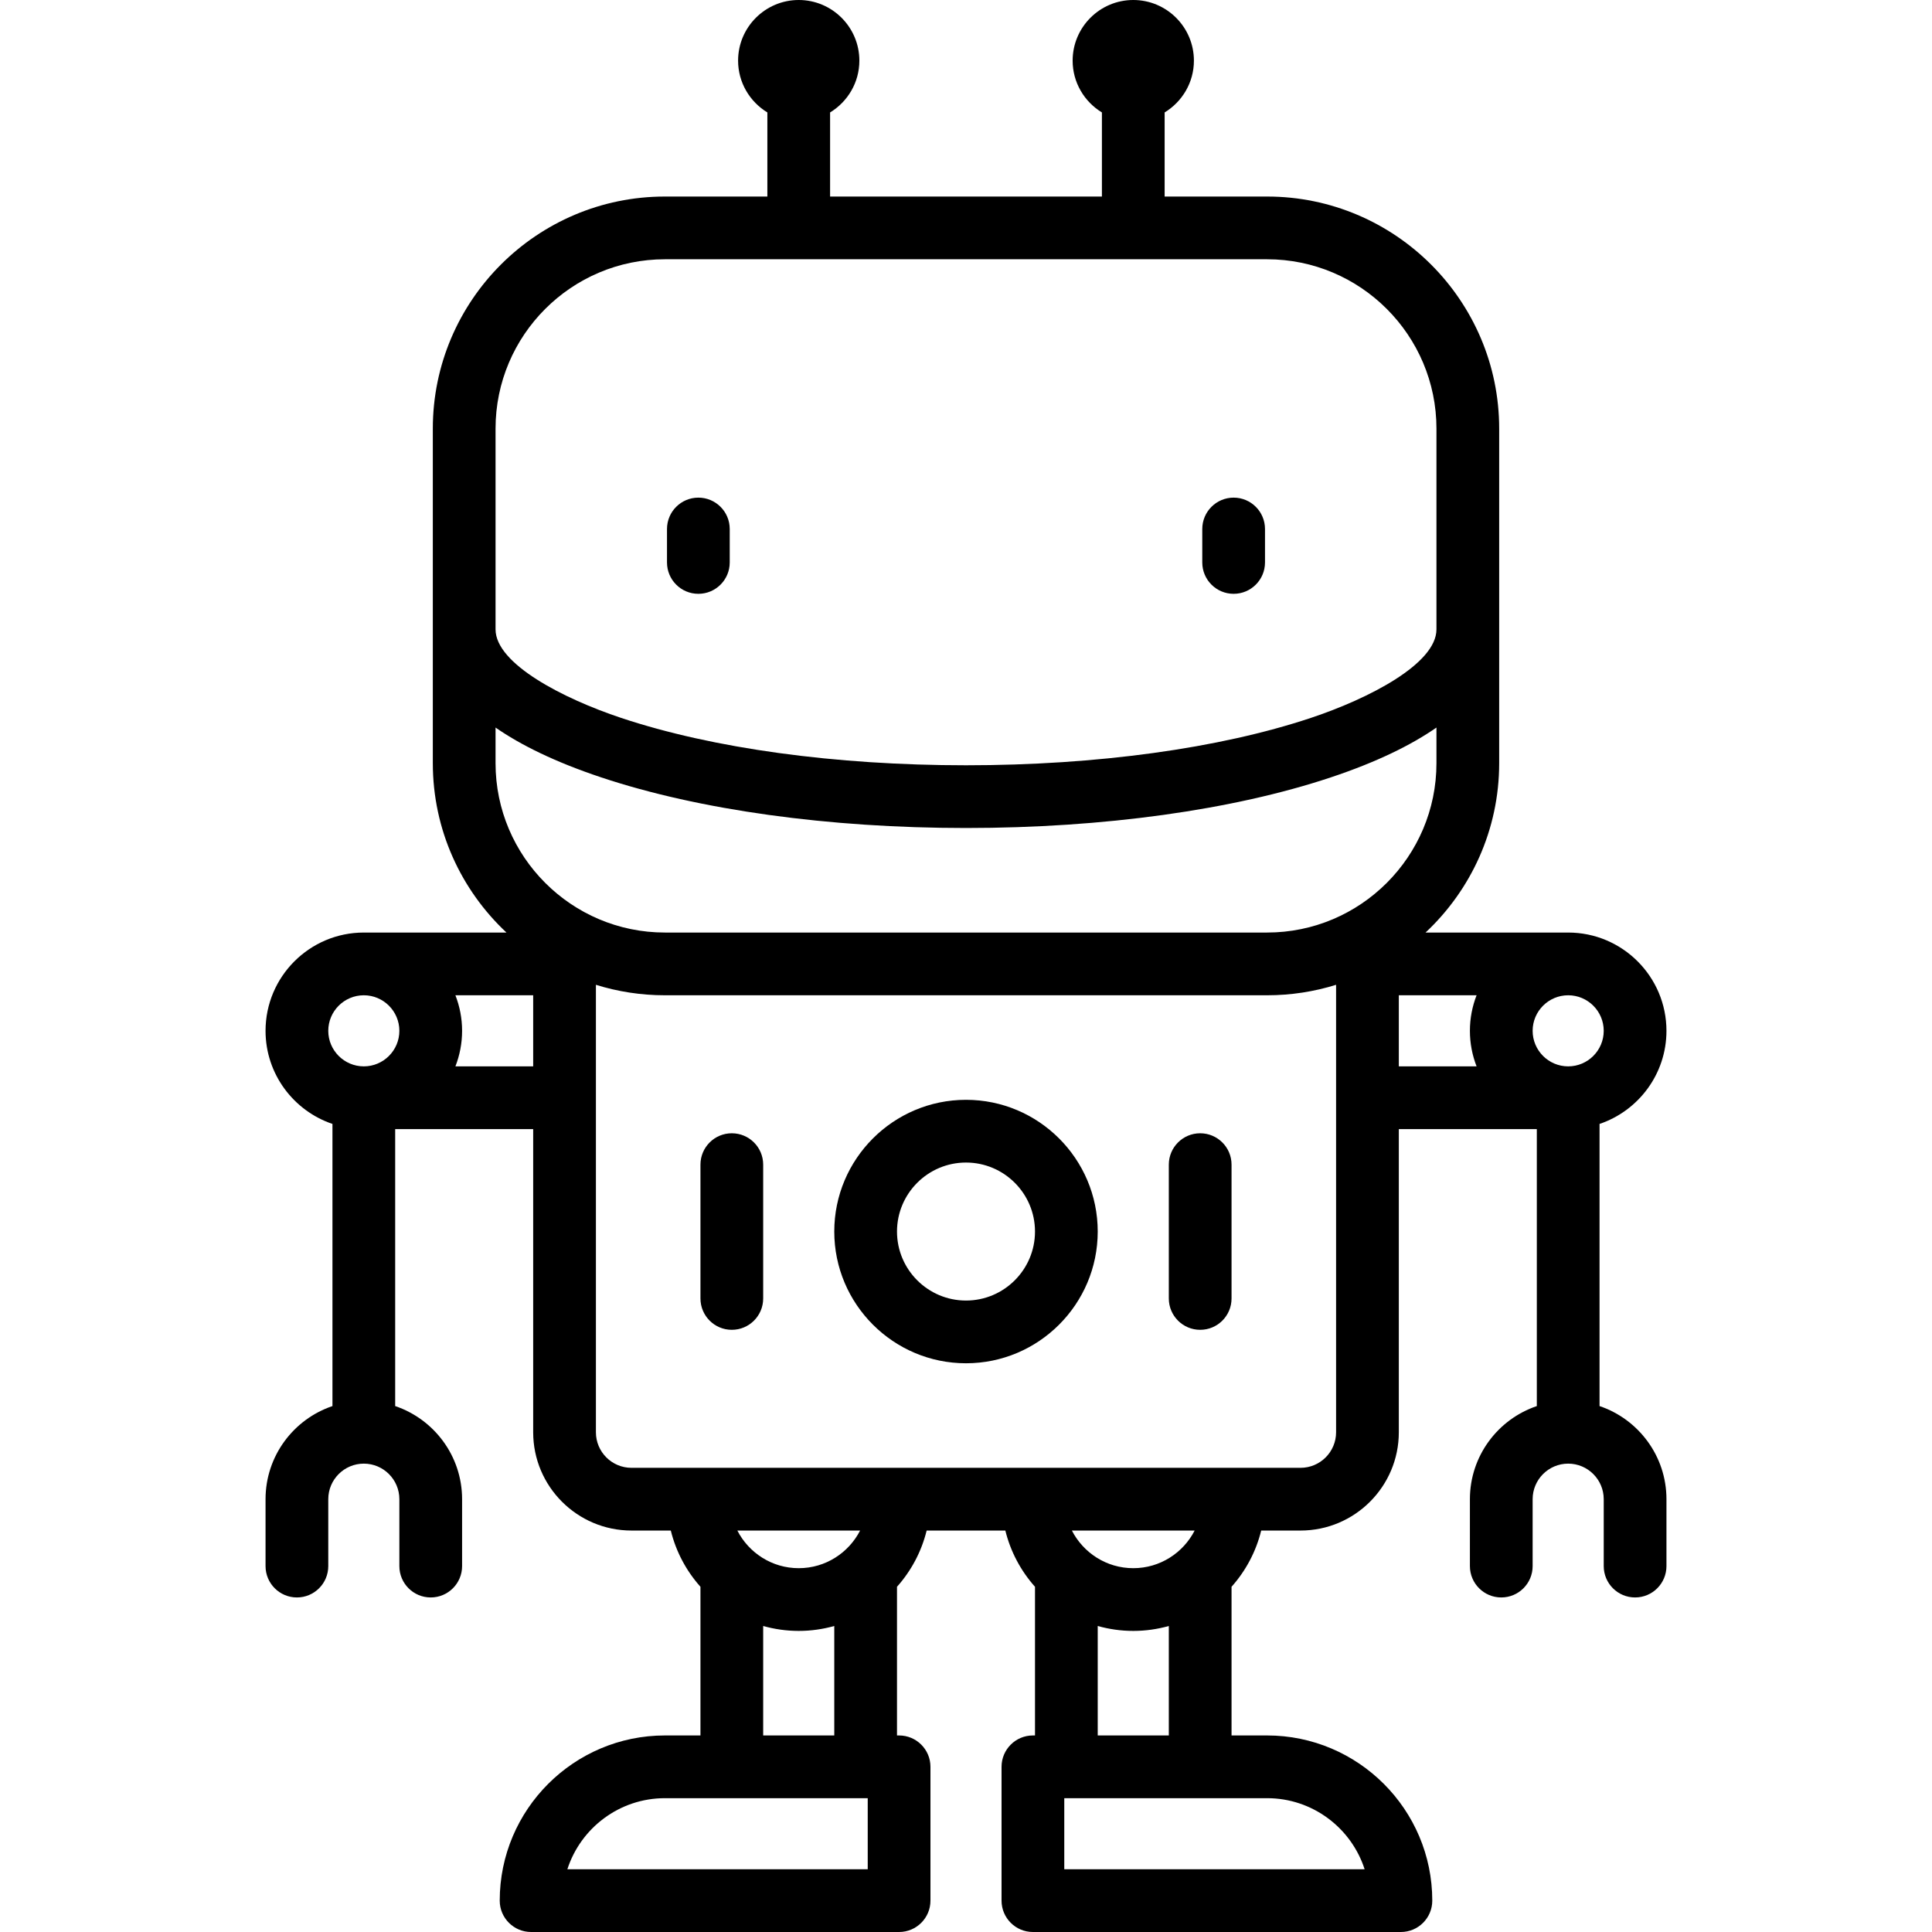
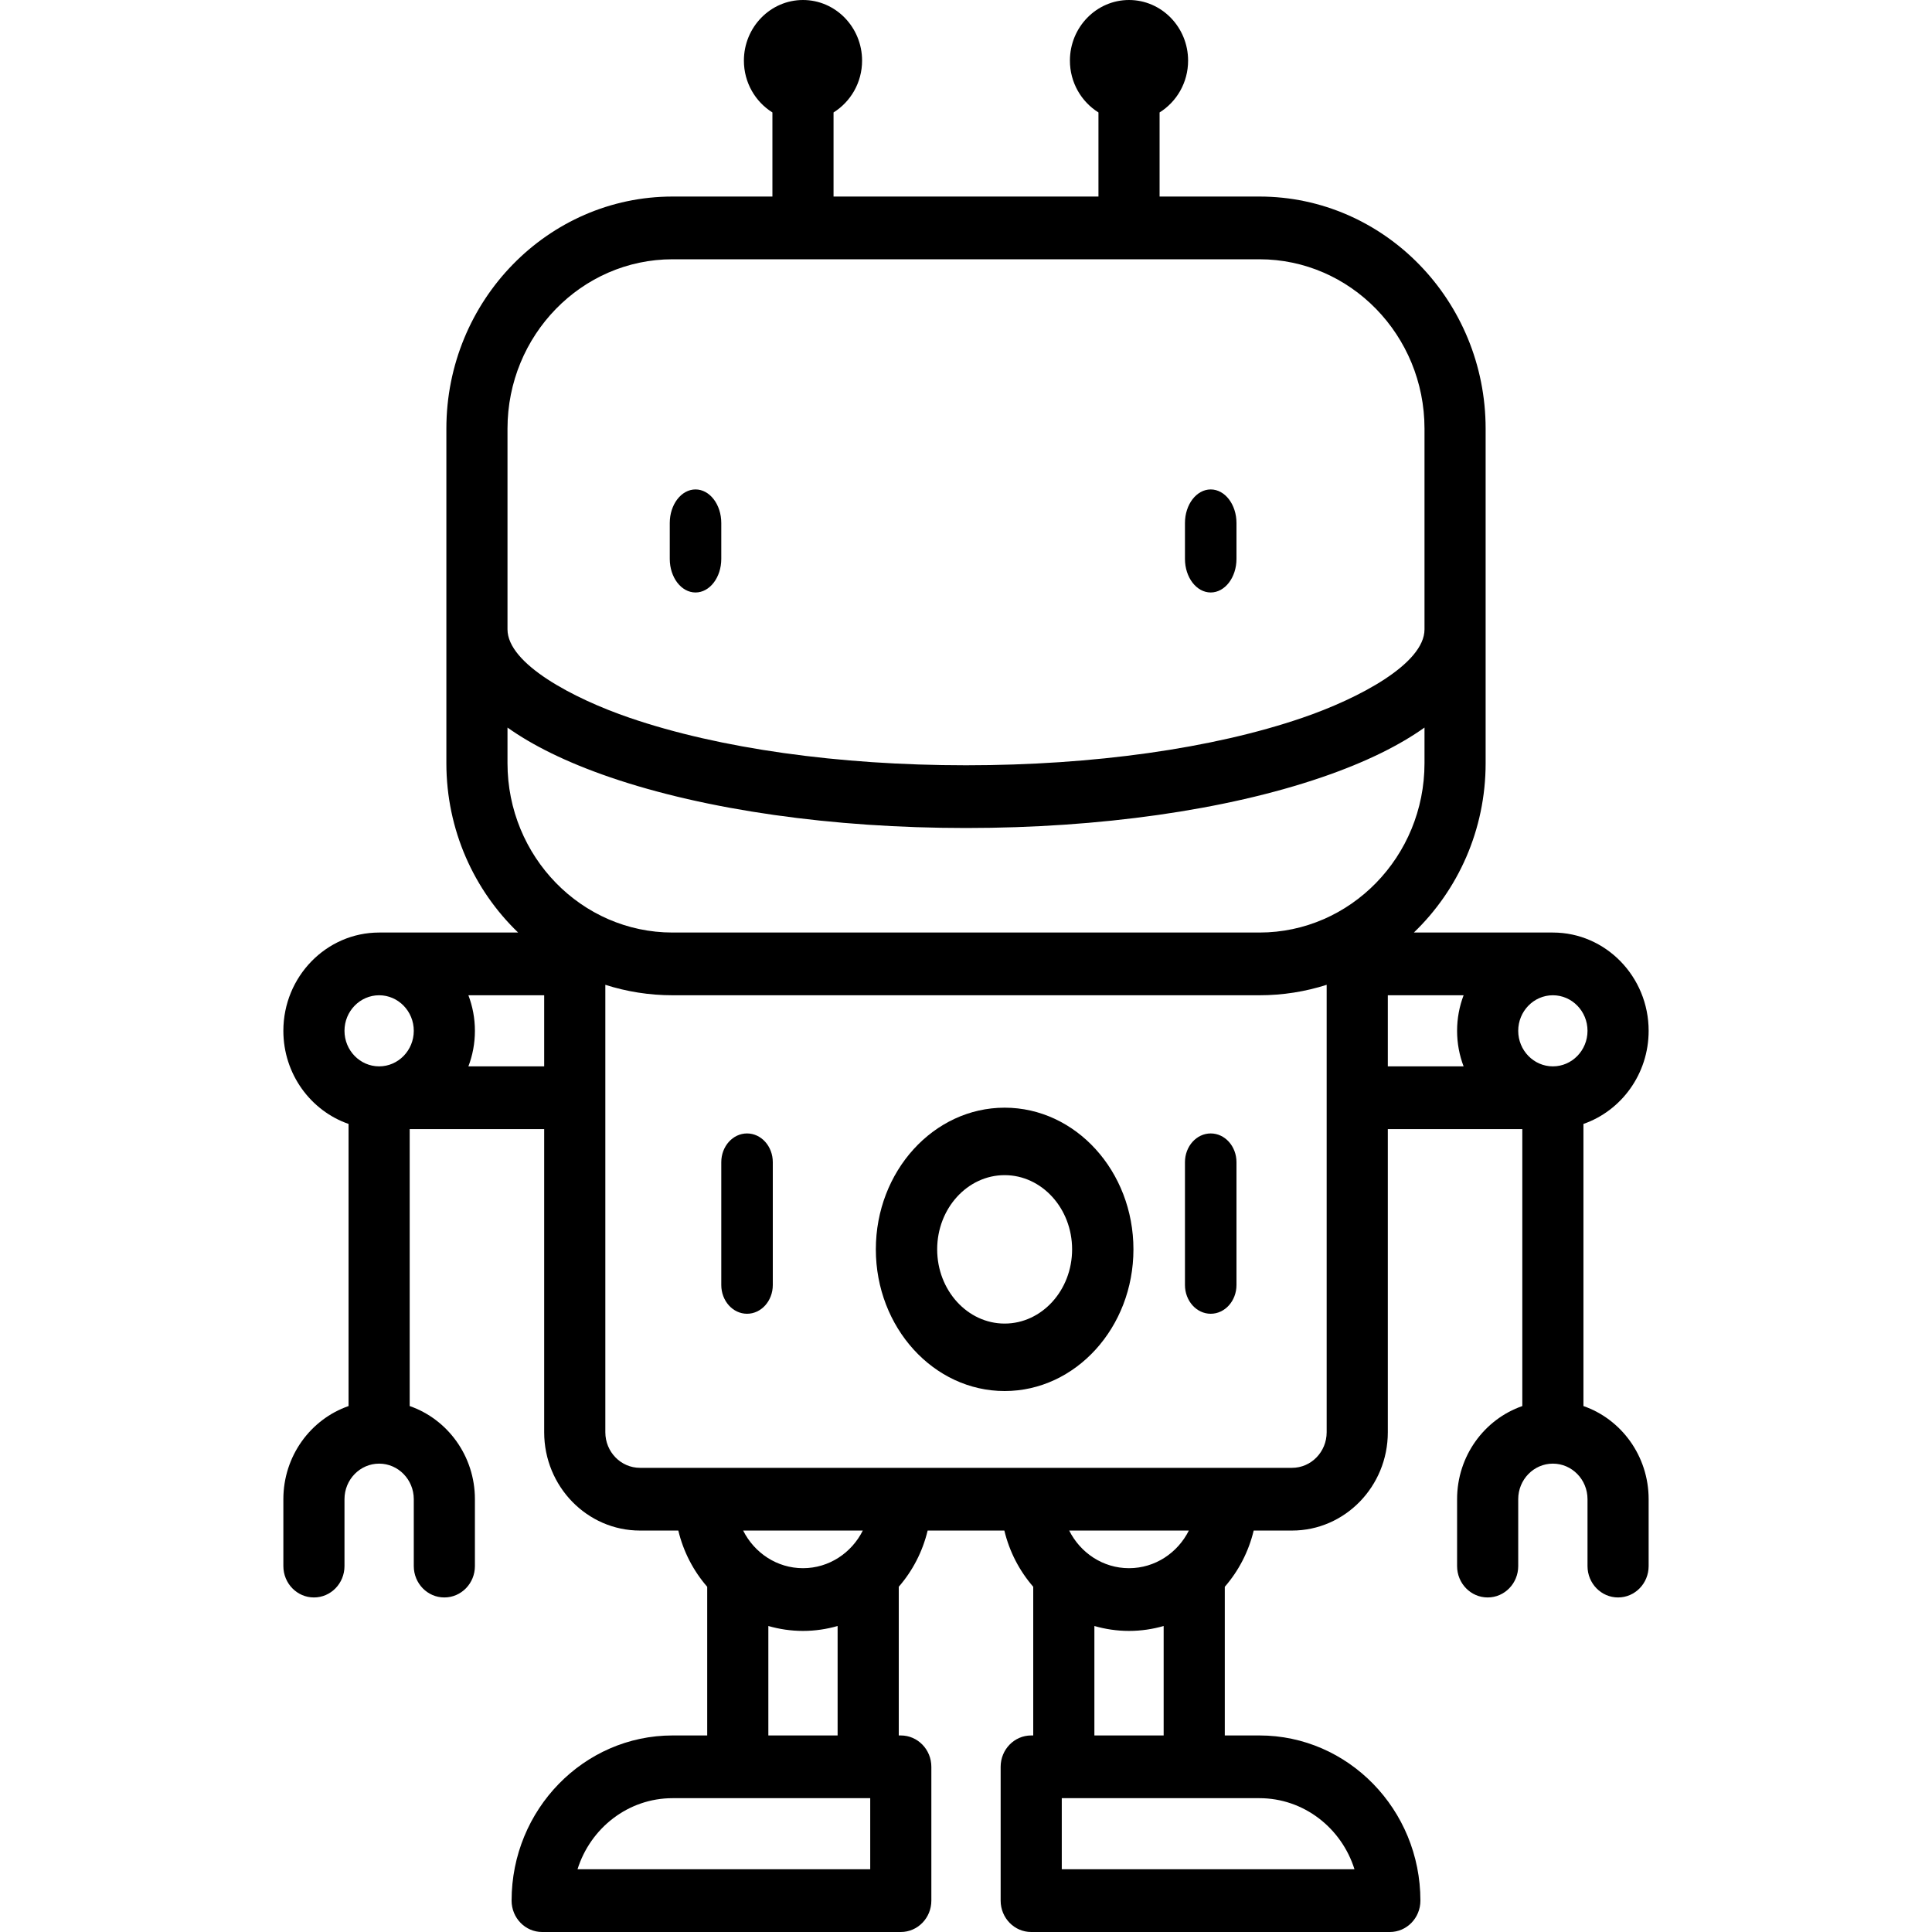
- <svg xmlns="http://www.w3.org/2000/svg" version="1.1" viewBox="0 0 462 462" enable-background="new 0 0 462 462">
-   <g>
-     <path d="m167,142c4.142,0 7.5-3.358 7.5-7.5v-8c0-4.142-3.358-7.5-7.5-7.5s-7.5,3.358-7.5,7.5v8c0,4.142 3.357,7.5 7.5,7.5z" />
-     <path d="m295,142c4.142,0 7.5-3.358 7.5-7.5v-8c0-4.142-3.358-7.5-7.5-7.5s-7.5,3.358-7.5,7.5v8c0,4.142 3.357,7.5 7.5,7.5z" />
-     <path d="m382.5,336.234v-67.468c9.29-3.138 16-11.93 16-22.266 0-12.958-10.542-23.5-23.5-23.5h-34.11c10.826-10.135 17.61-24.536 17.61-40.5v-80c0-30.603-24.897-55.5-55.5-55.5h-24.5v-20.114c4.188-2.546 7-7.138 7-12.386 0-7.995-6.505-14.5-14.5-14.5s-14.5,6.505-14.5,14.5c0,5.248 2.812,9.84 7,12.386v20.114h-65v-20.114c4.188-2.546 7-7.138 7-12.386 0-7.995-6.505-14.5-14.5-14.5s-14.5,6.505-14.5,14.5c0,5.248 2.812,9.84 7,12.386v20.114h-24.5c-30.603,0-55.5,24.897-55.5,55.5v80c0,15.964 6.784,30.365 17.61,40.5h-34.11c-12.958,0-23.5,10.542-23.5,23.5 0,10.336 6.71,19.128 16,22.266v67.468c-9.29,3.138-16,11.93-16,22.266v16c0,4.142 3.358,7.5 7.5,7.5s7.5-3.358 7.5-7.5v-16c0-4.687 3.813-8.5 8.5-8.5 4.687,0 8.5,3.813 8.5,8.5v16c0,4.142 3.358,7.5 7.5,7.5s7.5-3.358 7.5-7.5v-16c0-10.336-6.71-19.128-16-22.266v-66.234h33v72.5c0,12.958 10.542,23.5 23.5,23.5h9.409c1.245,5.075 3.72,9.669 7.093,13.449 0,0.017-0.003,0.034-0.003,0.051v35.5h-8.499c-21.78,0-39.5,17.72-39.5,39.5 0,4.142 3.358,7.5 7.5,7.5h88c4.142,0 7.5-3.358 7.5-7.5v-32c0-4.142-3.358-7.5-7.5-7.5h-0.5v-35.5c0-0.017-0.002-0.034-0.003-0.051 3.374-3.78 5.849-8.375 7.093-13.449h18.819c1.245,5.075 3.72,9.669 7.093,13.449 0,0.017-0.003,0.034-0.003,0.051v35.5h-0.499c-4.142,0-7.5,3.358-7.5,7.5v32c0,4.142 3.358,7.5 7.5,7.5h88c4.142,0 7.5-3.358 7.5-7.5 0-21.78-17.72-39.5-39.5-39.5h-8.5v-35.5c0-0.017-0.002-0.034-0.003-0.051 3.374-3.78 5.849-8.375 7.093-13.449h9.41c12.958,0 23.5-10.542 23.5-23.5v-72.5h33v66.234c-9.29,3.138-16,11.93-16,22.266v16c0,4.142 3.358,7.5 7.5,7.5s7.5-3.358 7.5-7.5v-16c0-4.687 3.813-8.5 8.5-8.5s8.5,3.813 8.5,8.5v16c0,4.142 3.358,7.5 7.5,7.5s7.5-3.358 7.5-7.5v-16c0-10.336-6.71-19.128-16-22.266zm-7.5-81.234c-4.687,0-8.5-3.813-8.5-8.5s3.813-8.5 8.5-8.5 8.5,3.813 8.5,8.5-3.813,8.5-8.5,8.5zm-256.5-152.5c0-22.332 18.168-40.5 40.5-40.5h144c22.332,0 40.5,18.168 40.5,40.5v48c0,8.239-16.171,16.553-30.019,21.169-21.921,7.307-51.213,11.331-82.481,11.331-31.268,0-60.561-4.024-82.481-11.331-13.848-4.616-30.019-12.93-30.019-21.169v-48zm0,80v-8.518c5.971,4.143 14.148,8.208 25.275,11.918 23.41,7.803 54.387,12.1 87.225,12.1s63.815-4.297 87.225-12.101c11.128-3.709 19.304-7.775 25.275-11.918v8.518c0,22.332-18.168,40.5-40.5,40.5h-144c-22.332,0.001-40.5-18.167-40.5-40.499zm-31.5,55.5c4.687,0 8.5,3.813 8.5,8.5s-3.813,8.5-8.5,8.5c-4.687,0-8.5-3.813-8.5-8.5s3.813-8.5 8.5-8.5zm21.903,17c1.027-2.638 1.597-5.503 1.597-8.5s-0.57-5.862-1.597-8.5h18.597v17h-18.597zm98.597,192h-71.826c3.175-9.853 12.432-17 23.326-17h48.5v17zm-25-32v-26.175c2.706,0.76 5.555,1.175 8.5,1.175s5.794-0.415 8.5-1.175v26.175h-17zm8.5-40c-6.396,0-11.942-3.666-14.679-9h29.357c-2.737,5.334-8.282,9-14.678,9zm135.326,72h-71.826v-17h48.5c10.894,0 20.151,7.147 23.326,17zm-63.826-32v-26.175c2.706,0.76 5.555,1.175 8.5,1.175s5.794-0.415 8.5-1.175v26.175h-17zm8.5-40c-6.396,0-11.942-3.666-14.679-9h29.357c-2.737,5.334-8.282,9-14.678,9zm48.5-32.5c0,4.687-3.813,8.5-8.5,8.5h-160c-4.687,0-8.5-3.813-8.5-8.5v-107.004c5.215,1.627 10.757,2.504 16.5,2.504h144c5.743,0 11.286-0.877 16.5-2.504v107.004zm15-104.5h18.597c-1.027,2.638-1.597,5.503-1.597,8.5s0.57,5.862 1.597,8.5h-18.597v-17z" />
-     <path d="m231,263c-17.369,0-31.5,14.131-31.5,31.5s14.13,31.5 31.5,31.5 31.5-14.131 31.5-31.5-14.131-31.5-31.5-31.5zm0,48c-9.098,0-16.5-7.402-16.5-16.5s7.401-16.5 16.5-16.5 16.5,7.402 16.5,16.5-7.402,16.5-16.5,16.5z" />
-     <path d="m175,271c-4.142,0-7.5,3.358-7.5,7.5v32c0,4.142 3.358,7.5 7.5,7.5s7.5-3.358 7.5-7.5v-32c0-4.142-3.358-7.5-7.5-7.5z" />
-     <path d="m287,271c-4.142,0-7.5,3.358-7.5,7.5v32c0,4.142 3.358,7.5 7.5,7.5s7.5-3.358 7.5-7.5v-32c0-4.142-3.358-7.5-7.5-7.5z" />
+ <svg xmlns="http://www.w3.org/2000/svg" width="75px" height="75px" viewBox="0 0 75 75" version="1.1">
+   <defs />
+   <g id="Page-1" stroke="none" stroke-width="1" fill="none" fill-rule="evenodd">
+     <g id="Custom-Preset" fill-rule="nonzero" fill="#000000">
+       <g id="Robot" transform="translate(11, 0)">
+         <path d="M16,23 C16.552,23 17,22.416 17,21.696 L17,20.304 C17,19.584 16.552,19 16,19 C15.448,19 15,19.584 15,20.304 L15,21.696 C15,22.416 15.448,23 16,23 Z" id="Shape" />
+         <path d="M36,23 C36.552,23 37,22.416 37,21.696 L37,20.304 C37,19.584 36.552,19 36,19 C35.448,19 35,19.584 35,20.304 L35,21.696 C35,22.416 35.448,23 36,23 Z" id="Shape" />
+         <path d="M50.469,54.583 L50.469,43.631 C51.938,43.121 53,41.694 53,40.016 C53,37.913 51.332,36.201 49.282,36.201 L43.886,36.201 C45.598,34.556 46.672,32.218 46.672,29.627 L46.672,16.64 C46.672,11.672 42.733,7.63 37.891,7.63 L34.015,7.63 L34.015,4.365 C34.678,3.951 35.122,3.206 35.122,2.354 C35.122,1.056 34.093,0 32.828,0 C31.563,0 30.534,1.056 30.534,2.354 C30.534,3.206 30.979,3.951 31.642,4.365 L31.642,7.63 L21.358,7.63 L21.358,4.365 C22.021,3.951 22.466,3.206 22.466,2.354 C22.466,1.056 21.437,0 20.172,0 C18.907,0 17.878,1.056 17.878,2.354 C17.878,3.206 18.322,3.951 18.985,4.365 L18.985,7.63 L15.109,7.63 C10.267,7.63 6.328,11.672 6.328,16.64 L6.328,29.627 C6.328,32.218 7.402,34.556 9.114,36.201 L3.718,36.201 C1.668,36.201 0,37.913 0,40.016 C0,41.694 1.062,43.121 2.531,43.631 L2.531,54.583 C1.062,55.093 0,56.52 0,58.198 L0,60.795 C0,61.468 0.531,62.013 1.187,62.013 C1.842,62.013 2.373,61.468 2.373,60.795 L2.373,58.198 C2.373,57.437 2.976,56.818 3.718,56.818 C4.459,56.818 5.063,57.437 5.063,58.198 L5.063,60.795 C5.063,61.468 5.594,62.013 6.249,62.013 C6.905,62.013 7.436,61.468 7.436,60.795 L7.436,58.198 C7.436,56.52 6.374,55.093 4.904,54.583 L4.904,43.831 L10.125,43.831 L10.125,55.601 C10.125,57.704 11.793,59.416 13.843,59.416 L15.332,59.416 C15.529,60.239 15.92,60.985 16.454,61.599 C16.454,61.602 16.454,61.604 16.454,61.607 L16.454,67.37 L15.109,67.37 C11.663,67.37 8.86,70.247 8.86,73.782 C8.86,74.455 9.391,75 10.046,75 L23.969,75 C24.624,75 25.155,74.455 25.155,73.782 L25.155,68.588 C25.155,67.915 24.624,67.37 23.969,67.37 L23.89,67.37 L23.89,61.607 C23.89,61.604 23.889,61.602 23.889,61.599 C24.423,60.985 24.814,60.239 25.011,59.416 L27.989,59.416 C28.186,60.239 28.577,60.985 29.111,61.599 C29.111,61.602 29.11,61.604 29.11,61.607 L29.11,67.37 L29.031,67.37 C28.376,67.37 27.845,67.915 27.845,68.588 L27.845,73.782 C27.845,74.455 28.376,75 29.031,75 L42.954,75 C43.609,75 44.14,74.455 44.14,73.782 C44.14,70.247 41.337,67.37 37.891,67.37 L36.546,67.37 L36.546,61.607 C36.546,61.604 36.546,61.602 36.546,61.599 C37.08,60.985 37.471,60.239 37.668,59.416 L39.157,59.416 C41.207,59.416 42.875,57.704 42.875,55.601 L42.875,43.831 L48.096,43.831 L48.096,54.583 C46.626,55.093 45.564,56.52 45.564,58.198 L45.564,60.795 C45.564,61.468 46.095,62.013 46.751,62.013 C47.406,62.013 47.937,61.468 47.937,60.795 L47.937,58.198 C47.937,57.437 48.541,56.818 49.282,56.818 C50.024,56.818 50.627,57.437 50.627,58.198 L50.627,60.795 C50.627,61.468 51.158,62.013 51.813,62.013 C52.469,62.013 53,61.468 53,60.795 L53,58.198 C53,56.52 51.938,55.093 50.469,54.583 L50.469,54.583 Z M49.282,41.396 C48.541,41.396 47.937,40.777 47.937,40.016 C47.937,39.255 48.541,38.636 49.282,38.636 C50.024,38.636 50.627,39.255 50.627,40.016 C50.627,40.777 50.024,41.396 49.282,41.396 Z M8.701,16.64 C8.701,13.014 11.576,10.065 15.109,10.065 L37.891,10.065 C41.424,10.065 44.299,13.014 44.299,16.64 L44.299,24.432 C44.299,25.769 41.74,27.119 39.549,27.868 C36.081,29.055 31.447,29.708 26.5,29.708 C21.553,29.708 16.919,29.055 13.451,27.868 C11.26,27.119 8.701,25.769 8.701,24.432 L8.701,16.64 Z M8.701,29.627 L8.701,28.244 C9.646,28.916 10.94,29.576 12.7,30.179 C16.404,31.445 21.305,32.143 26.5,32.143 C31.695,32.143 36.596,31.445 40.3,30.178 C42.06,29.576 43.354,28.916 44.299,28.244 L44.299,29.626 C44.299,33.252 41.424,36.201 37.891,36.201 L15.109,36.201 C11.576,36.201 8.701,33.252 8.701,29.627 Z M3.718,38.636 C4.459,38.636 5.063,39.255 5.063,40.016 C5.063,40.777 4.459,41.396 3.718,41.396 C2.976,41.396 2.373,40.777 2.373,40.016 C2.373,39.255 2.976,38.636 3.718,38.636 Z M7.183,41.396 C7.346,40.968 7.436,40.503 7.436,40.016 C7.436,39.53 7.346,39.065 7.183,38.636 L10.125,38.636 L10.125,41.396 L7.183,41.396 Z M22.782,72.565 L11.419,72.565 C11.921,70.965 13.385,69.805 15.109,69.805 L22.782,69.805 L22.782,72.565 Z M18.827,67.37 L18.827,63.121 C19.255,63.244 19.706,63.312 20.172,63.312 C20.638,63.312 21.088,63.244 21.516,63.121 L21.516,67.37 L18.827,67.37 Z M20.172,60.877 C19.16,60.877 18.282,60.281 17.849,59.416 L22.494,59.416 C22.061,60.281 21.184,60.877 20.172,60.877 Z M41.581,72.565 L30.218,72.565 L30.218,69.805 L37.891,69.805 C39.615,69.805 41.079,70.965 41.581,72.565 Z M31.484,67.37 L31.484,63.121 C31.912,63.244 32.362,63.312 32.828,63.312 C33.294,63.312 33.745,63.244 34.173,63.121 L34.173,67.37 L31.484,67.37 Z M32.828,60.877 C31.816,60.877 30.939,60.281 30.506,59.416 L35.151,59.416 C34.718,60.281 33.84,60.877 32.828,60.877 Z M40.501,55.601 C40.501,56.362 39.898,56.981 39.157,56.981 L13.843,56.981 C13.102,56.981 12.499,56.362 12.499,55.601 L12.499,38.23 C13.324,38.494 14.2,38.636 15.109,38.636 L37.891,38.636 C38.8,38.636 39.677,38.494 40.501,38.23 L40.501,55.601 Z M42.875,38.636 L45.817,38.636 C45.654,39.065 45.564,39.53 45.564,40.016 C45.564,40.503 45.654,40.968 45.817,41.396 L42.875,41.396 L42.875,38.636 Z" id="Shape" />
+         <path d="M28,43 C25.243,43 23,45.467 23,48.5 C23,51.533 25.243,54 28,54 C30.757,54 33,51.533 33,48.5 C33,45.467 30.757,43 28,43 Z M28,51.381 C26.556,51.381 25.381,50.089 25.381,48.5 C25.381,46.911 26.556,45.619 28,45.619 C29.444,45.619 30.619,46.911 30.619,48.5 C30.619,50.089 29.444,51.381 28,51.381 Z" id="Shape" />
+         <path d="M18,44 C17.448,44 17,44.5 17,45.117 L17,49.883 C17,50.5 17.448,51 18,51 C18.552,51 19,50.5 19,49.883 L19,45.117 C19,44.5 18.552,44 18,44 Z" id="Shape" />
+         <path d="M36,44 C35.448,44 35,44.5 35,45.117 L35,49.883 C35,50.5 35.448,51 36,51 C36.552,51 37,50.5 37,49.883 L37,45.117 C37,44.5 36.552,44 36,44 Z" id="Shape" />
+       </g>
+     </g>
  </g>
</svg>
